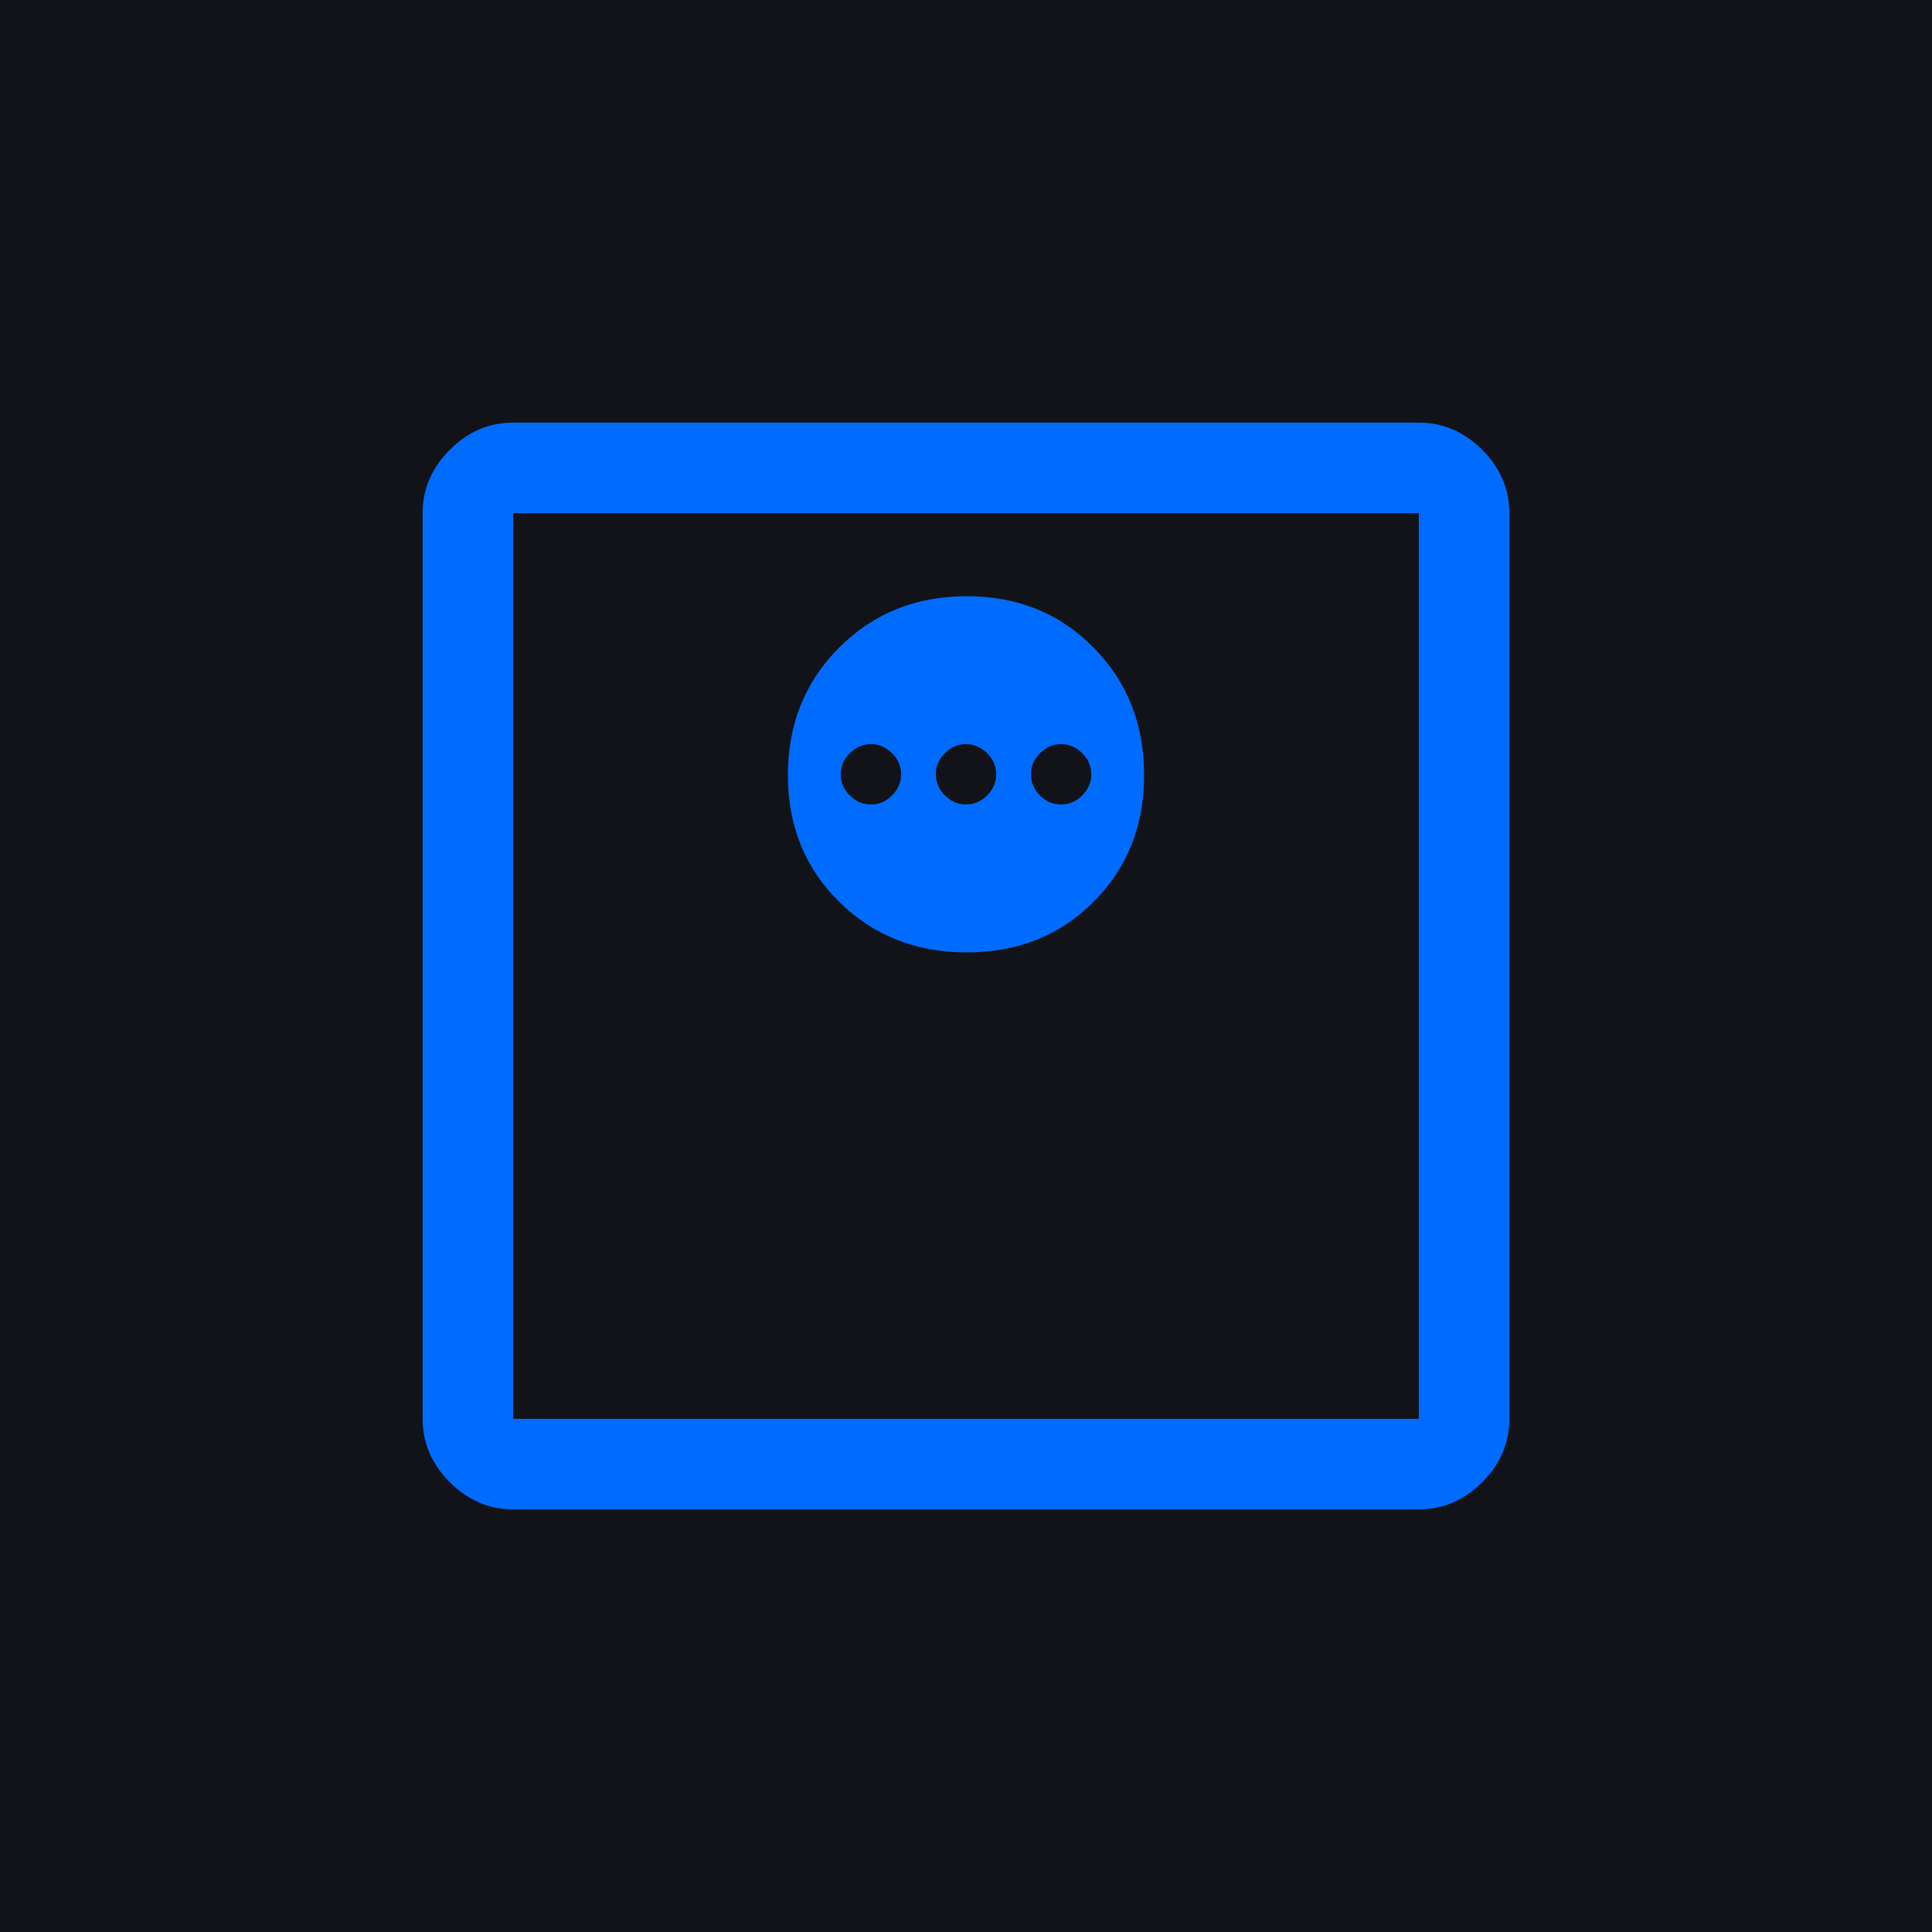
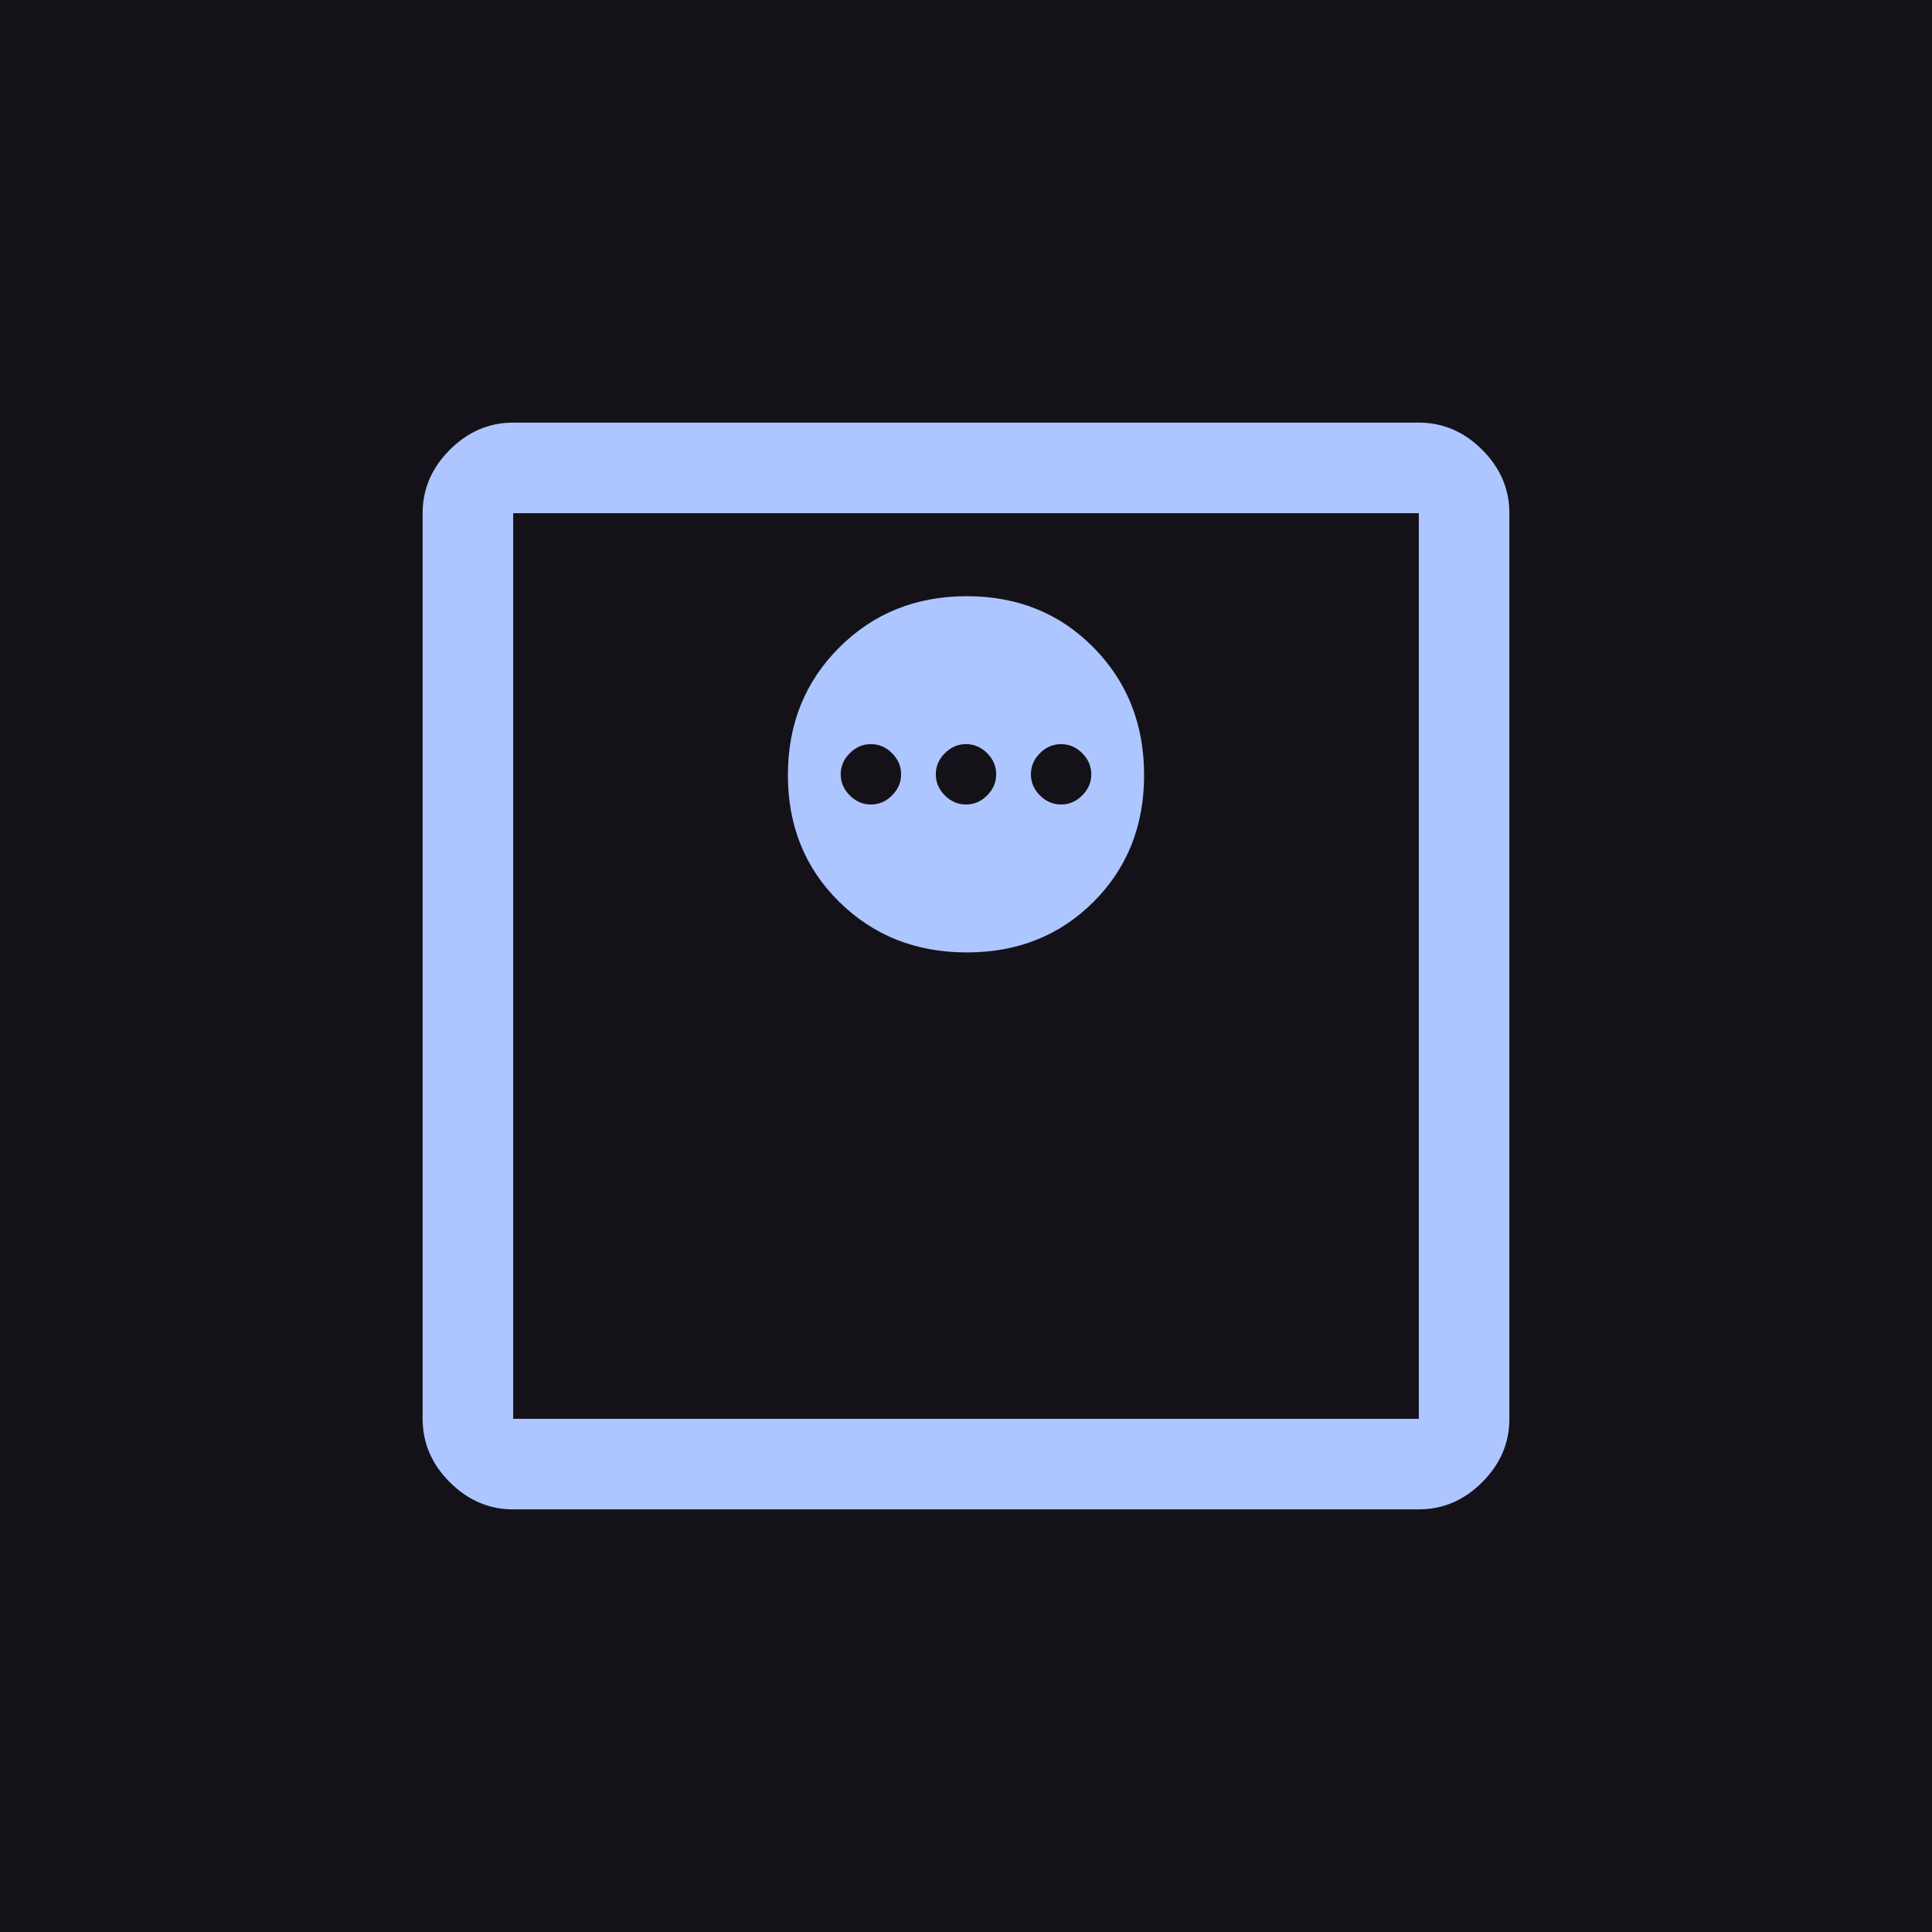
<svg xmlns="http://www.w3.org/2000/svg" width="1024" height="1024" viewBox="0 0 1024 1024">
-   <rect width="1024" height="1024" fill="#111318" />
+   <rect width="1024" height="1024" fill="#141218" />
  <g transform="translate(128, 128) scale(0.8) translate(0, 960)">
-     <path fill="#006CFF" d="M480.5-489q50.5 0 84-33.5t33.5-84q0-50.5-33.5-84.5t-84-34q-50.5 0-84.5 34t-34 84.5q0 50.5 34 84t84.5 33.5ZM403-593q-6-6-6-14t6-14q6-6 14-6t14 6q6 6 6 14t-6 14q-6 6-14 6t-14-6Zm63 0q-6-6-6-14t6-14q6-6 14-6t14 6q6 6 6 14t-6 14q-6 6-14 6t-14-6Zm63 0q-6-6-6-14t6-14q6-6 14-6t14 6q6 6 6 14t-6 14q-6 6-14 6t-14-6ZM180-120q-24 0-42-18t-18-42v-600q0-24 18-42t42-18h600q24 0 42 18t18 42v600q0 24-18 42t-42 18H180Zm0-60h600v-600H180v600Zm0-600v600-600Z" />
+     <path fill="#ADC6FF" d="M480.5-489q50.5 0 84-33.5t33.5-84q0-50.5-33.5-84.5t-84-34q-50.5 0-84.5 34t-34 84.5q0 50.5 34 84t84.5 33.5ZM403-593q-6-6-6-14t6-14q6-6 14-6t14 6q6 6 6 14t-6 14q-6 6-14 6t-14-6Zm63 0q-6-6-6-14t6-14q6-6 14-6t14 6q6 6 6 14t-6 14q-6 6-14 6t-14-6Zm63 0q-6-6-6-14t6-14q6-6 14-6t14 6q6 6 6 14t-6 14q-6 6-14 6t-14-6ZM180-120q-24 0-42-18t-18-42v-600q0-24 18-42t42-18h600q24 0 42 18t18 42v600q0 24-18 42t-42 18H180Zm0-60h600v-600H180v600Zm0-600v600-600Z" />
  </g>
</svg>
